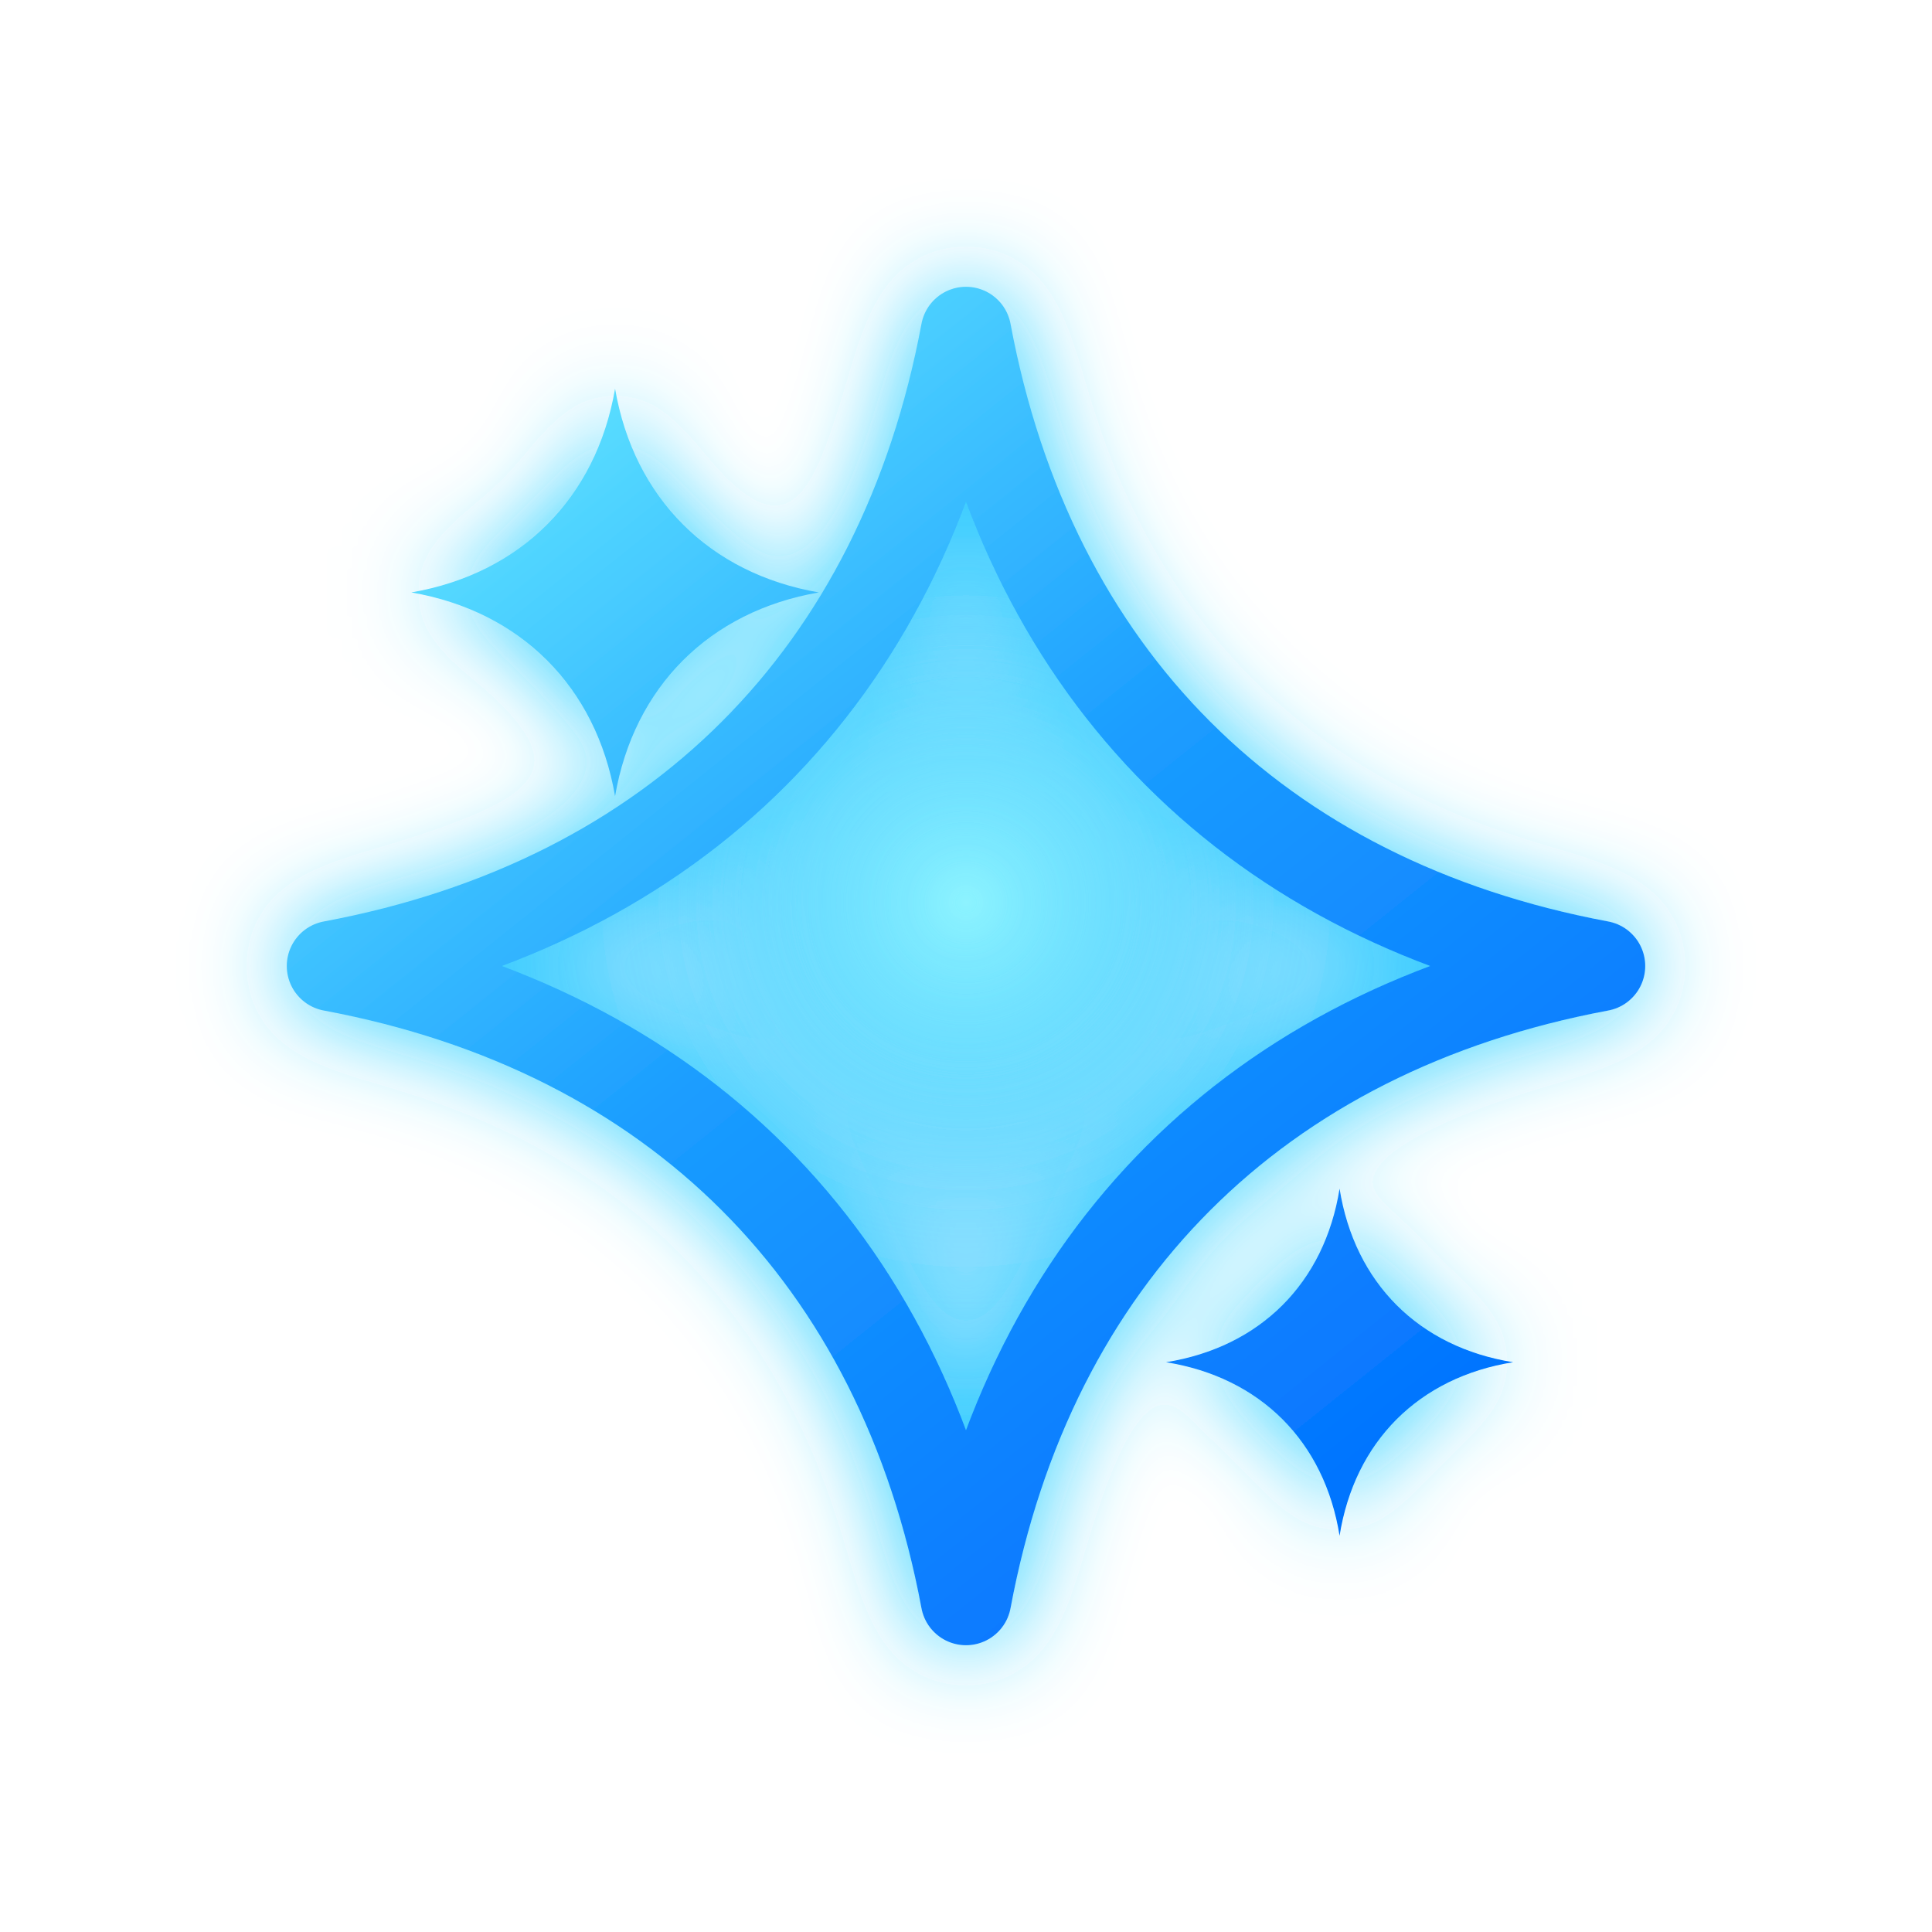
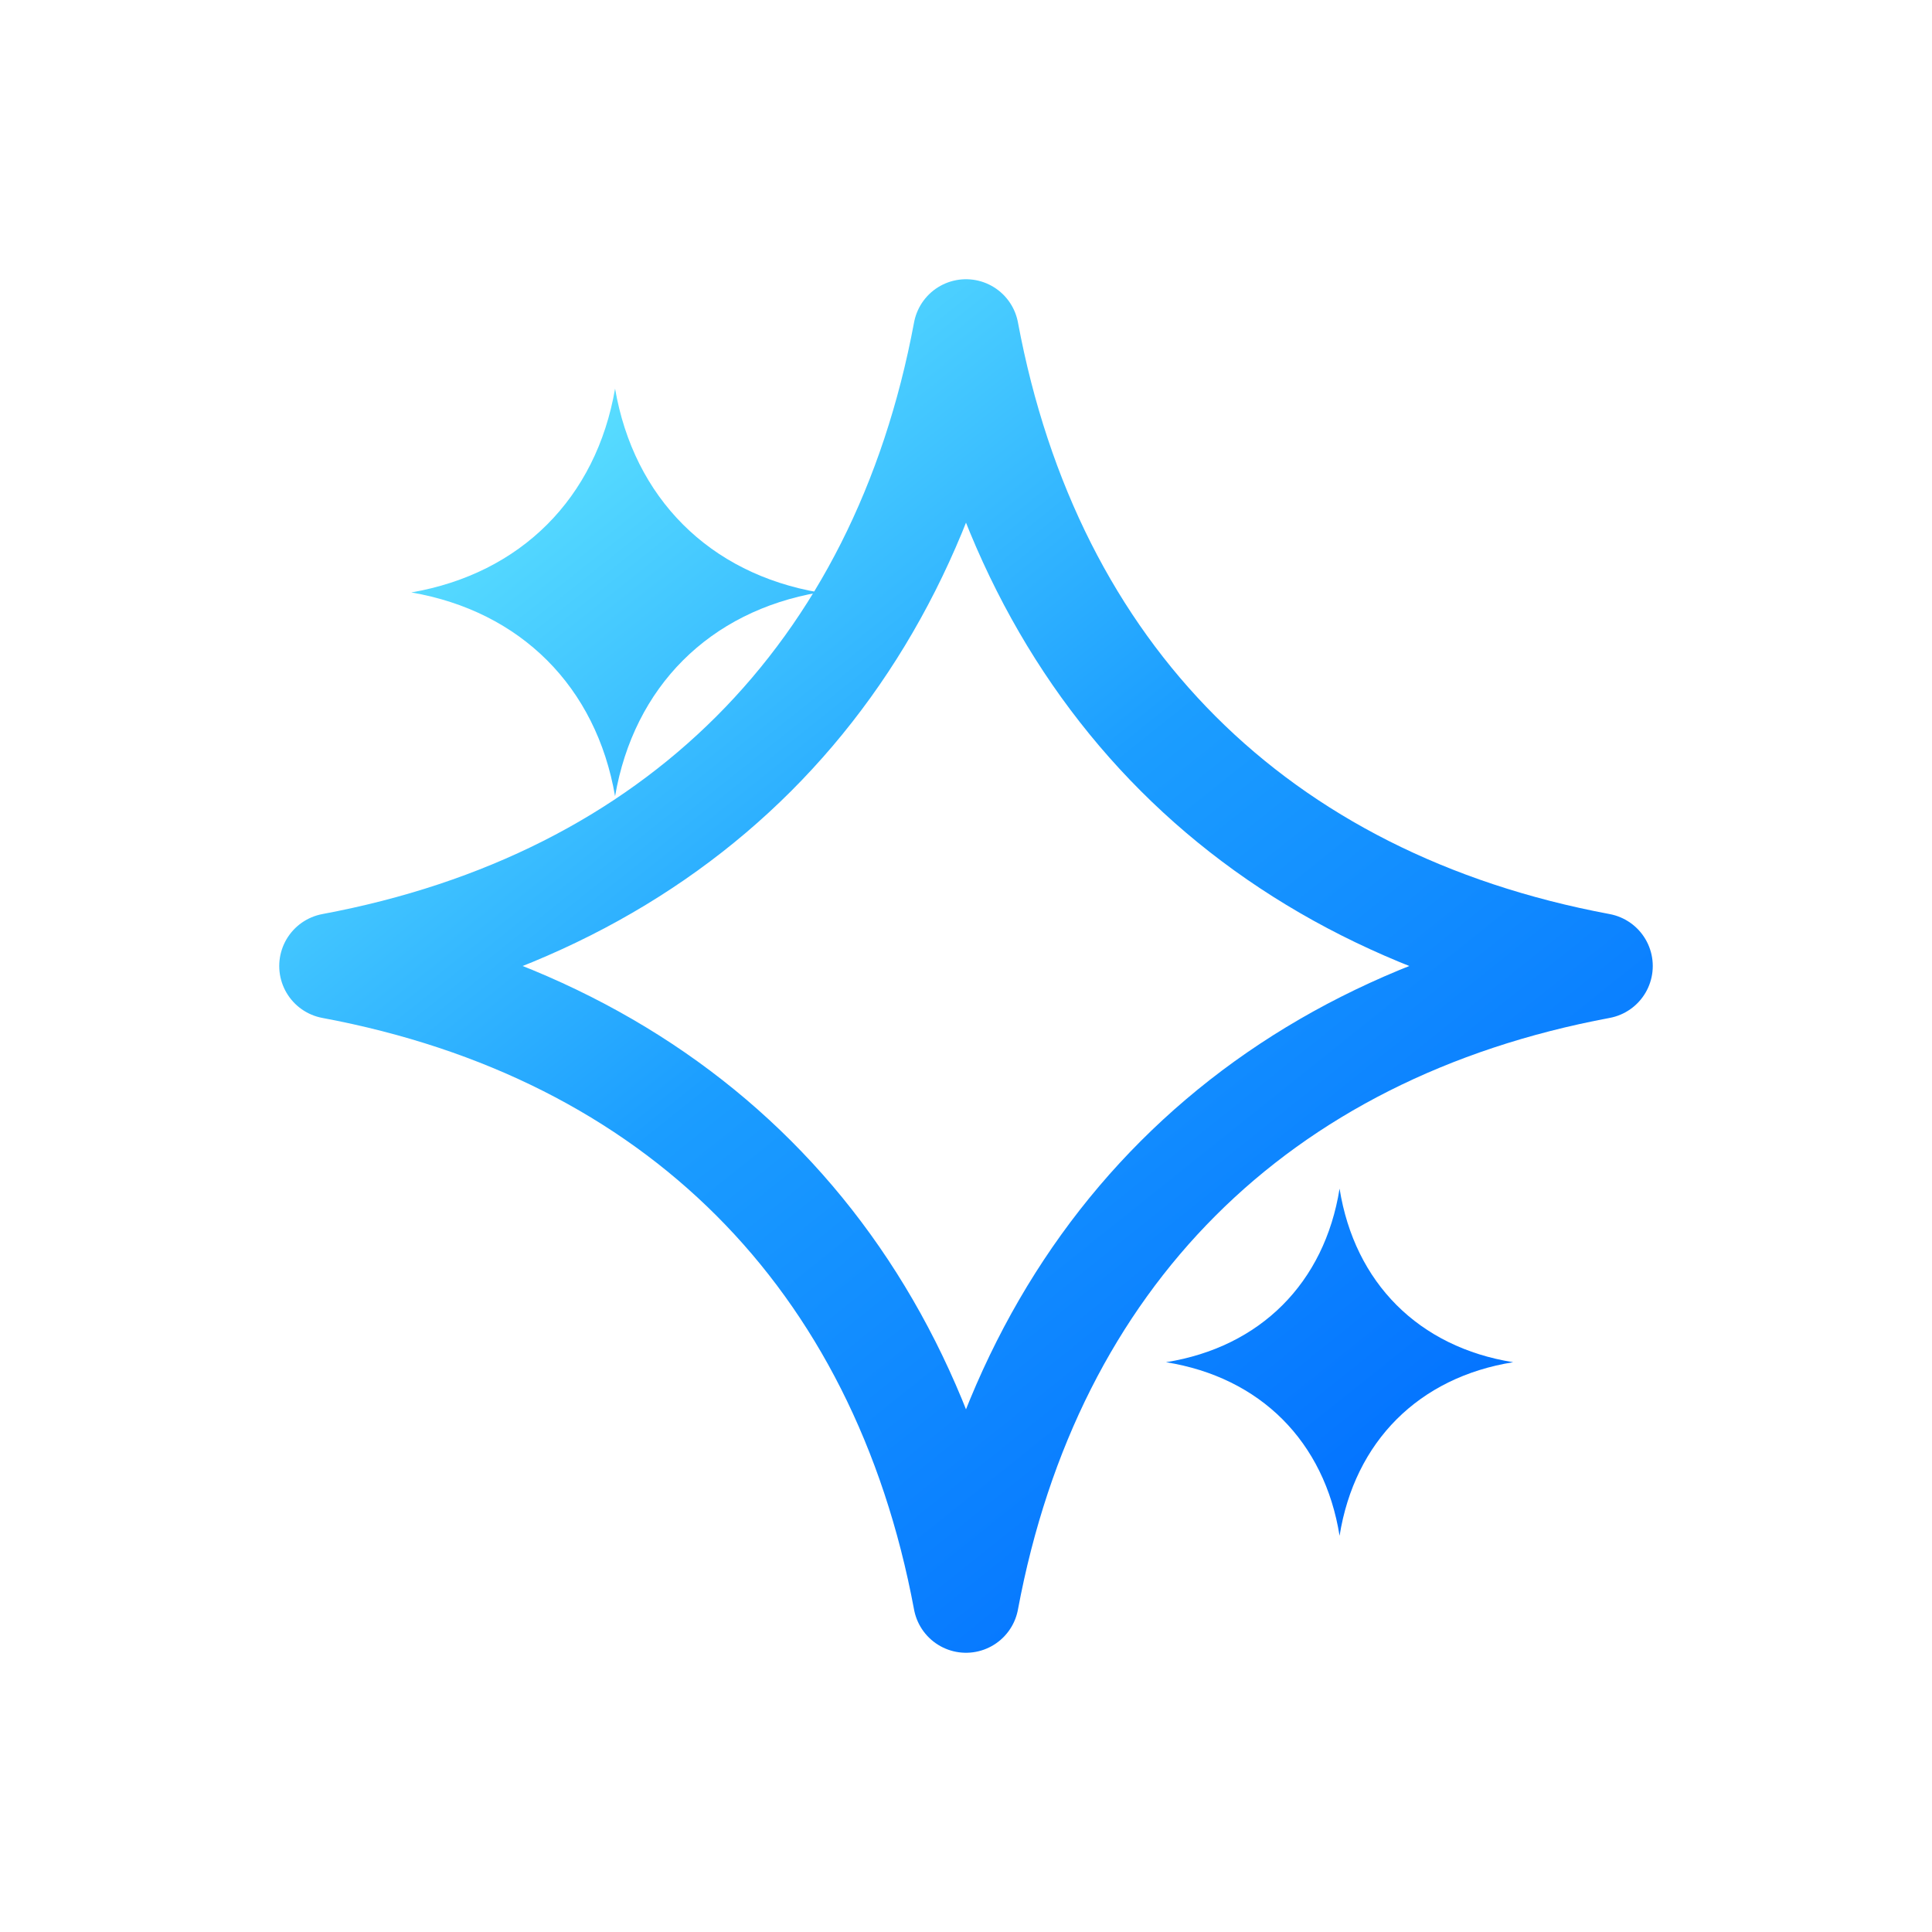
<svg xmlns="http://www.w3.org/2000/svg" viewBox="0 0 512 512">
  <defs>
-     <filter id="neon-blue-glow" x="-80%" y="-80%" width="260%" height="260%">
-       <feGaussianBlur in="SourceGraphic" stdDeviation="13" result="outerGlow" />
-       <feColorMatrix in="outerGlow" type="matrix" values="0 0 0 0 0.02  0 0 0 0 0.62  0 0 0 0 1  0 0 0 0.95 0" result="blueGlow" />
-       <feMerge>
-         <feMergeNode in="blueGlow" />
-         <feMergeNode in="SourceGraphic" />
-       </feMerge>
-     </filter>
    <linearGradient id="electric-blue" x1="128" y1="96" x2="384" y2="416" gradientUnits="userSpaceOnUse">
      <stop offset="0" stop-color="#63E8FF" />
-       <stop offset="0.45" stop-color="#1B9DFF" />
+       <stop offset="0.46" stop-color="#1B9DFF" />
      <stop offset="1" stop-color="#006DFF" />
    </linearGradient>
-     <radialGradient id="cyan-core" cx="50%" cy="45%" r="60%">
-       <stop offset="0" stop-color="#8FF6FF" stop-opacity="0.9" />
-       <stop offset="0.42" stop-color="#2ABFFF" stop-opacity="0.34" />
-       <stop offset="1" stop-color="#008CFF" stop-opacity="0" />
-     </radialGradient>
  </defs>
-   <g filter="url(#neon-blue-glow)">
-     <path d="M256 88 C273 179 333 239 424 256 C333 273 273 333 256 424 C239 333 179 273 88 256 C179 239 239 179 256 88 Z" fill="url(#cyan-core)" stroke="url(#electric-blue)" stroke-width="24" stroke-linejoin="round" />
-     <path d="M163 103 C168 132 188 152 217 157 C188 162 168 182 163 211 C158 182 138 162 109 157 C138 152 158 132 163 103 Z" fill="url(#electric-blue)" />
-     <path d="M355 315 C359 340 376 357 401 361 C376 365 359 382 355 407 C351 382 334 365 309 361 C334 357 351 340 355 315 Z" fill="url(#electric-blue)" />
-   </g>
+   <path d="M256 88 C273 179 333 239 424 256 C333 273 273 333 256 424 C239 333 179 273 88 256 C179 239 239 179 256 88 Z" fill="none" stroke="url(#electric-blue)" stroke-width="28" stroke-linejoin="round" />
+   <path d="M163 103 C168 132 188 152 217 157 C188 162 168 182 163 211 C158 182 138 162 109 157 C138 152 158 132 163 103 Z" fill="url(#electric-blue)" />
+   <path d="M355 315 C359 340 376 357 401 361 C376 365 359 382 355 407 C351 382 334 365 309 361 C334 357 351 340 355 315 Z" fill="url(#electric-blue)" />
</svg>
